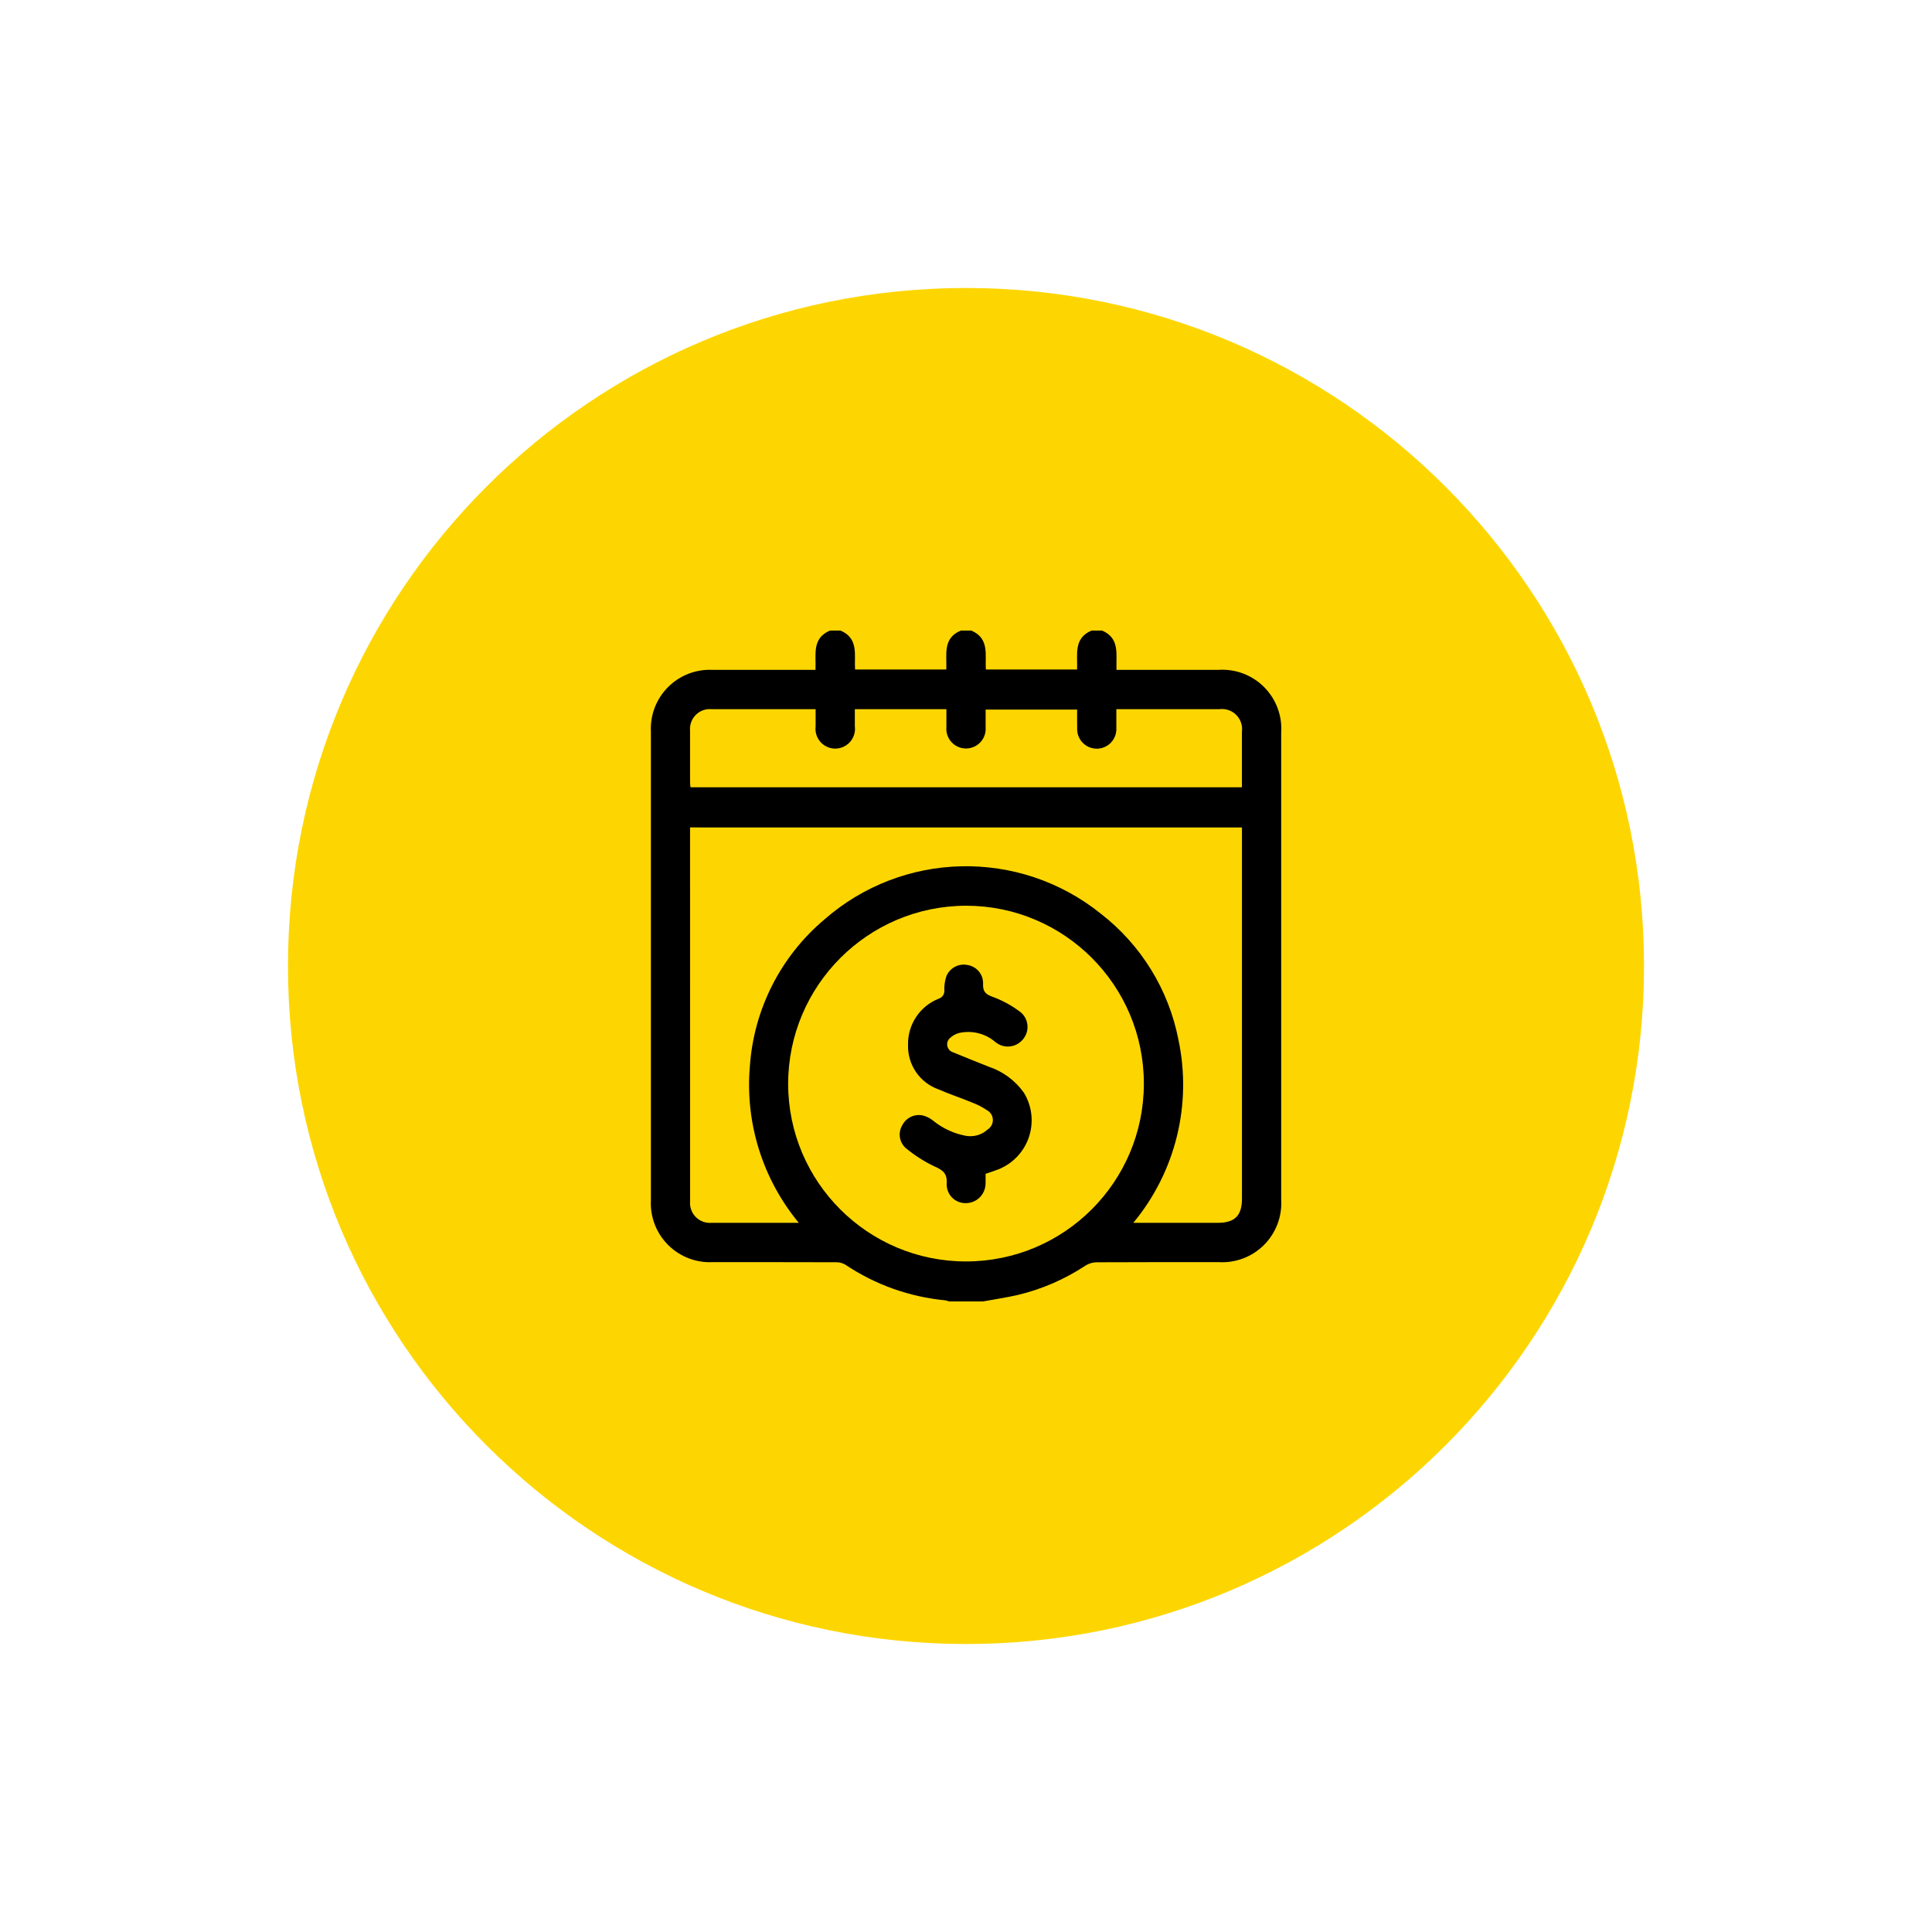
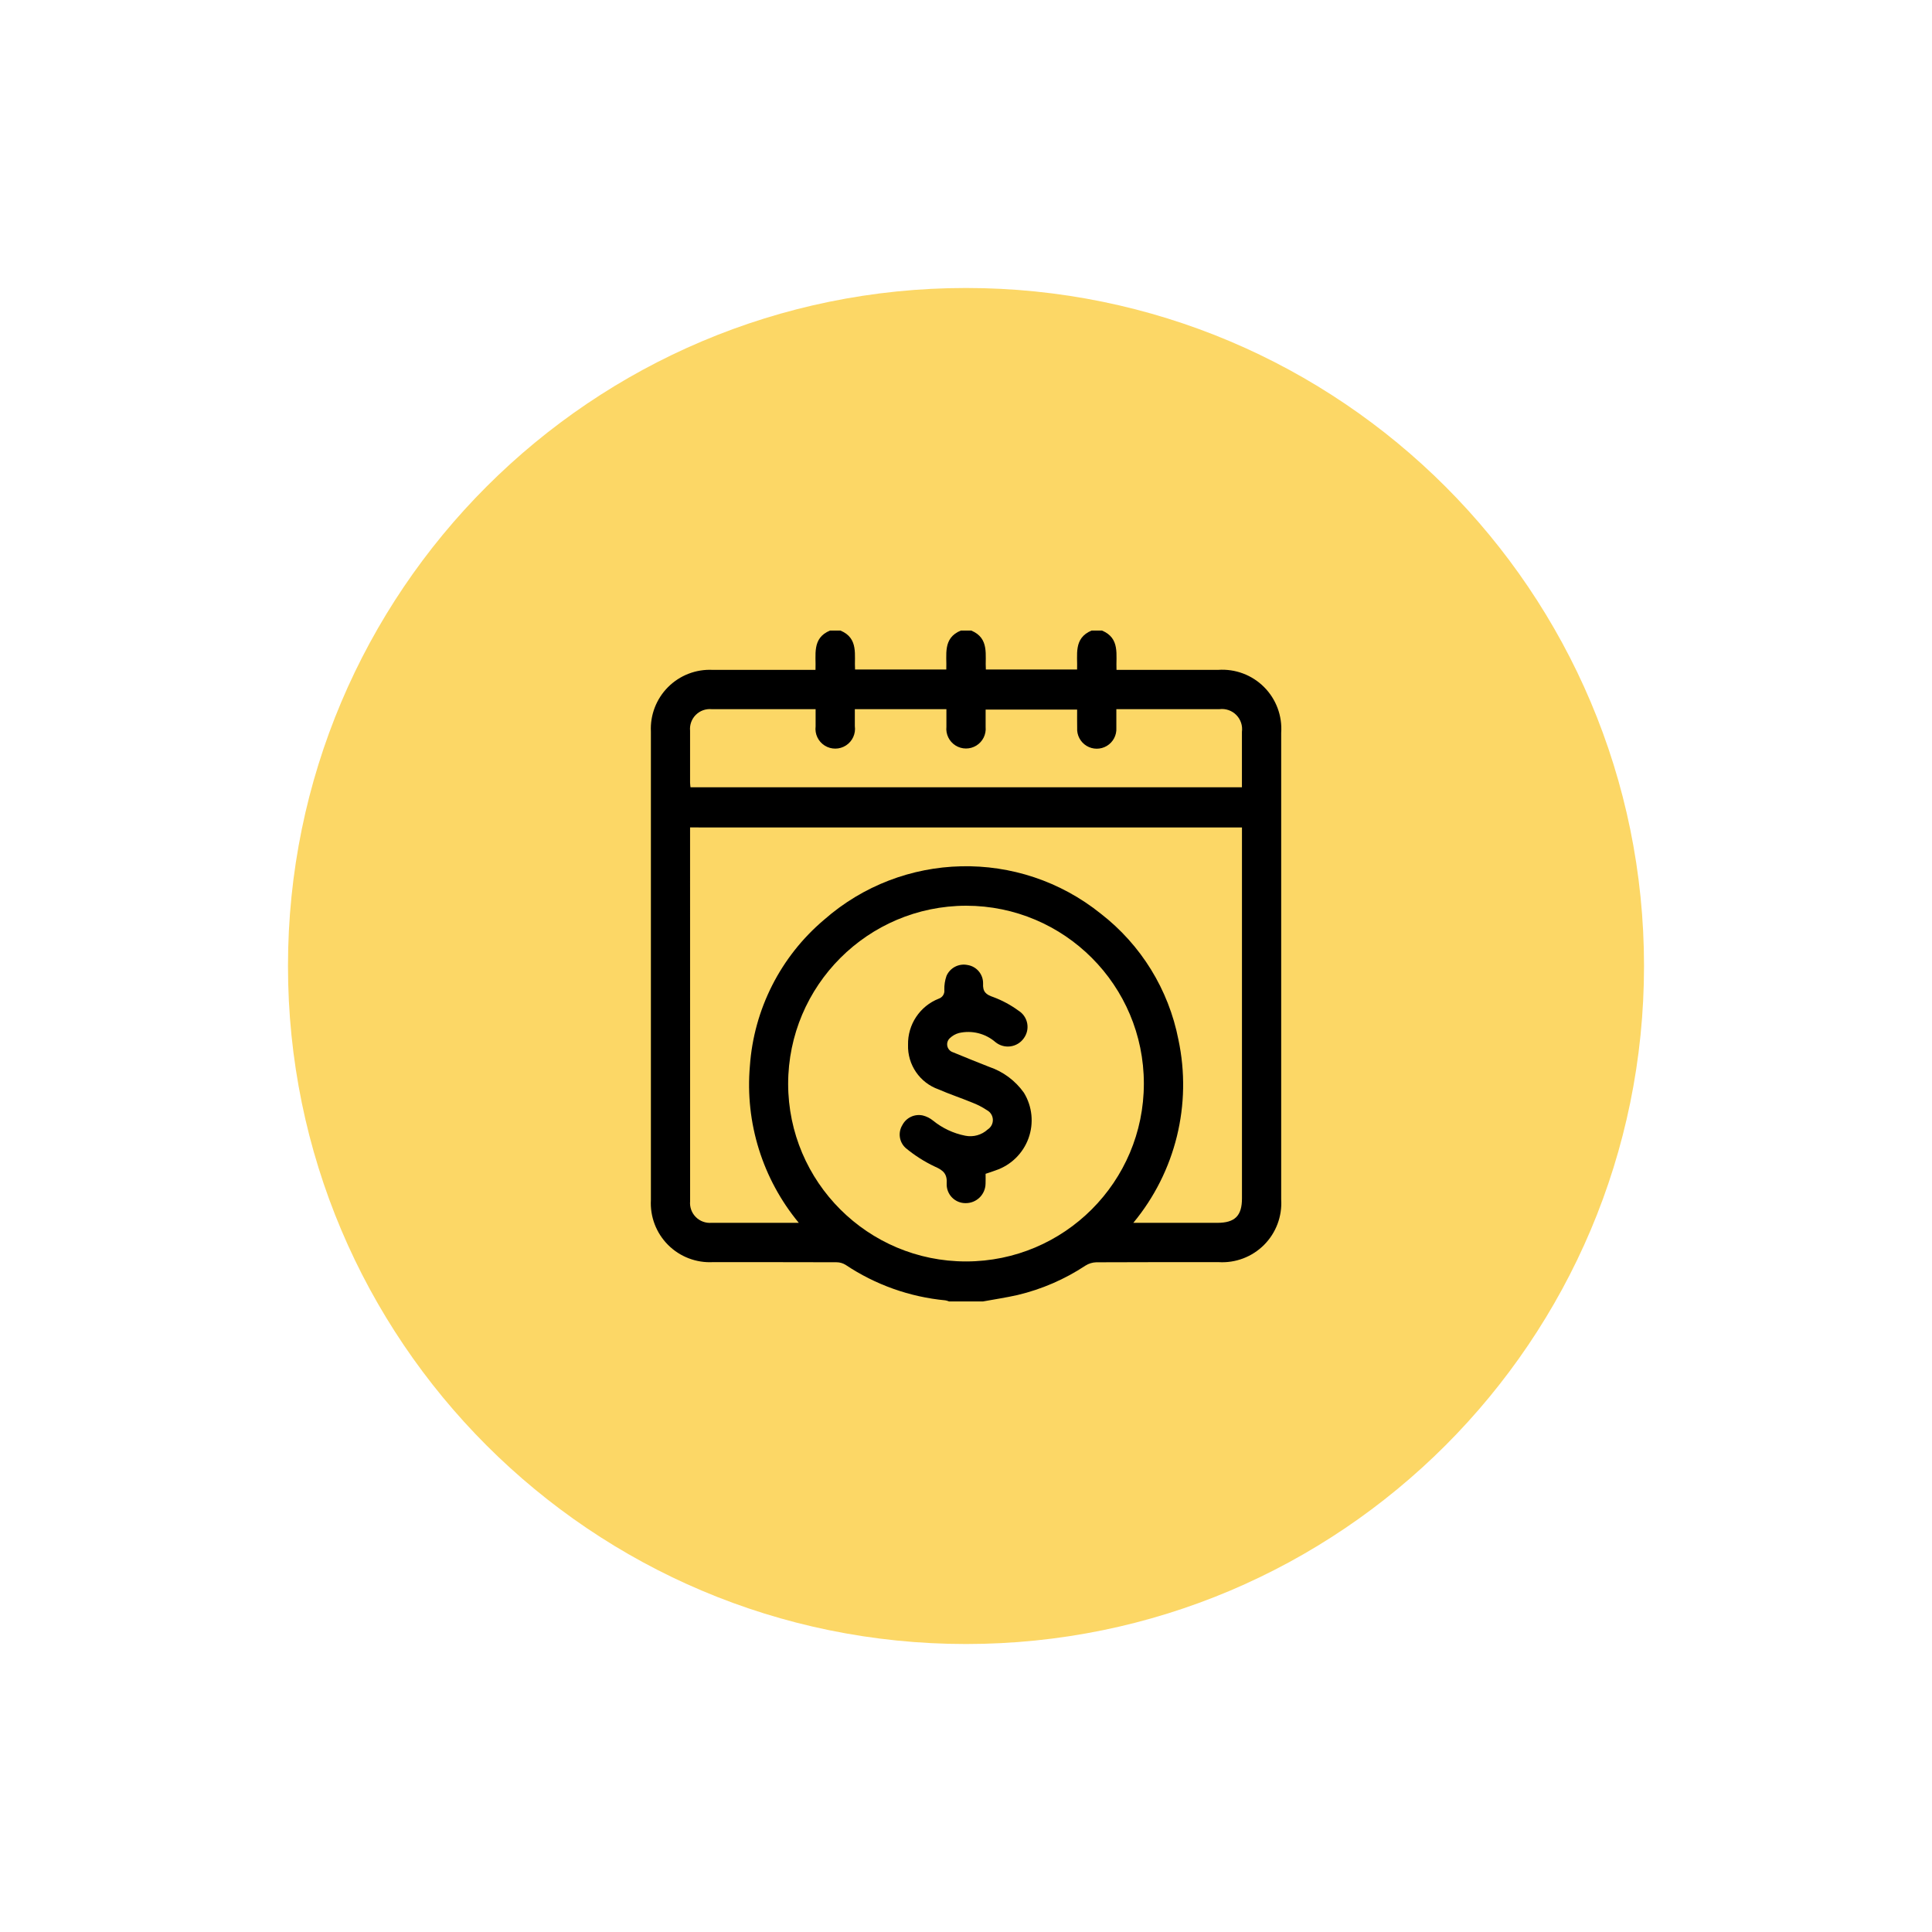
<svg xmlns="http://www.w3.org/2000/svg" id="Layer_1" data-name="Layer 1" viewBox="0 0 50 50">
  <g>
-     <circle cx="25" cy="25" r="17.547" style="fill: #fDD601" />
+     <circle cx="25" cy="25" r="17.547" style="fill: #FCD766" />
    <g>
      <path d="M21.48,16.319h.271c.48.2.353.64.378,1.008H24.49c.017-.381-.1-.81.375-1.008h.271c.48.2.353.64.378,1.008h2.361c.016-.381-.099-.809.374-1.008H28.52c.475.199.357.629.375,1.017H29.09q1.218,0,2.437,0a1.528,1.528,0,0,1,1.63,1.632q.001,6.036,0,12.072a1.529,1.529,0,0,1-1.621,1.624c-1.055.001-2.11-.002-3.164.004a.55.55,0,0,0-.279.085,5.497,5.497,0,0,1-1.759.762c-.295.067-.595.111-.893.166h-.88a.495.495,0,0,0-.094-.028,5.6,5.6,0,0,1-2.585-.92.45.45,0,0,0-.234-.066c-1.066-.004-2.132-.002-3.198-.003a1.527,1.527,0,0,1-1.605-1.607q-.001-6.061,0-12.123A1.525,1.525,0,0,1,18.44,17.336q1.235-.002,2.471,0h.194C21.123,16.947,21.005,16.517,21.48,16.319Zm-3.621,5.095v.127q0,4.773.001,9.546a.513.513,0,0,0,.558.559c.66.002,1.32.001,1.98.001h.275a5.603,5.603,0,0,1-1.266-4.06,5.455,5.455,0,0,1,1.918-3.782,5.566,5.566,0,0,1,7.161-.161,5.44,5.44,0,0,1,2.011,3.261A5.601,5.601,0,0,1,29.33,31.647h2.173c.455,0,.639-.181.639-.632q0-4.705,0-9.41v-.19ZM20.397,28.05a4.603,4.603,0,1,0,4.608-4.61A4.616,4.616,0,0,0,20.397,28.05Zm.71-9.697h-.137q-1.277,0-2.554,0a.513.513,0,0,0-.557.559c-.002.446-.001.893,0,1.339,0,.043.008.086.011.124h14.271c0-.486.001-.961,0-1.435a.521.521,0,0,0-.581-.587q-1.252-.001-2.504,0h-.165c0,.18.002.333,0,.485a.508.508,0,1,1-1.014-.003c-.003-.156-.001-.313-.001-.471H25.508c0,.158.001.304,0,.45a.51.51,0,1,1-1.015-.006c-.001-.15,0-.3,0-.455H22.123c0,.158,0,.298,0,.438a.512.512,0,1,1-1.015.007C21.107,18.658,21.108,18.517,21.108,18.353Z" />
      <path d="M25.507,30.378c0,.09.003.175-.001.259a.511.511,0,0,1-.514.5.485.485,0,0,1-.492-.497c.018-.253-.079-.349-.301-.446a3.543,3.543,0,0,1-.763-.486.469.469,0,0,1-.083-.591.481.481,0,0,1,.528-.249.678.678,0,0,1,.266.133,1.903,1.903,0,0,0,.833.391.665.665,0,0,0,.582-.162.289.289,0,0,0-.019-.498,1.947,1.947,0,0,0-.389-.2c-.286-.118-.581-.215-.865-.339A1.184,1.184,0,0,1,23.5,27.04a1.255,1.255,0,0,1,.796-1.195.212.212,0,0,0,.143-.228,1.02,1.02,0,0,1,.057-.363.488.488,0,0,1,.543-.28.475.475,0,0,1,.403.476c-.011.216.069.289.267.355a2.711,2.711,0,0,1,.65.351.495.495,0,0,1,.137.714.506.506,0,0,1-.733.101,1.074,1.074,0,0,0-.948-.236.541.541,0,0,0-.23.13.216.216,0,0,0,.079.368c.312.13.626.255.94.379a1.812,1.812,0,0,1,.894.667,1.367,1.367,0,0,1-.731,2.01C25.688,30.32,25.607,30.344,25.507,30.378Z" />
    </g>
  </g>
</svg>
